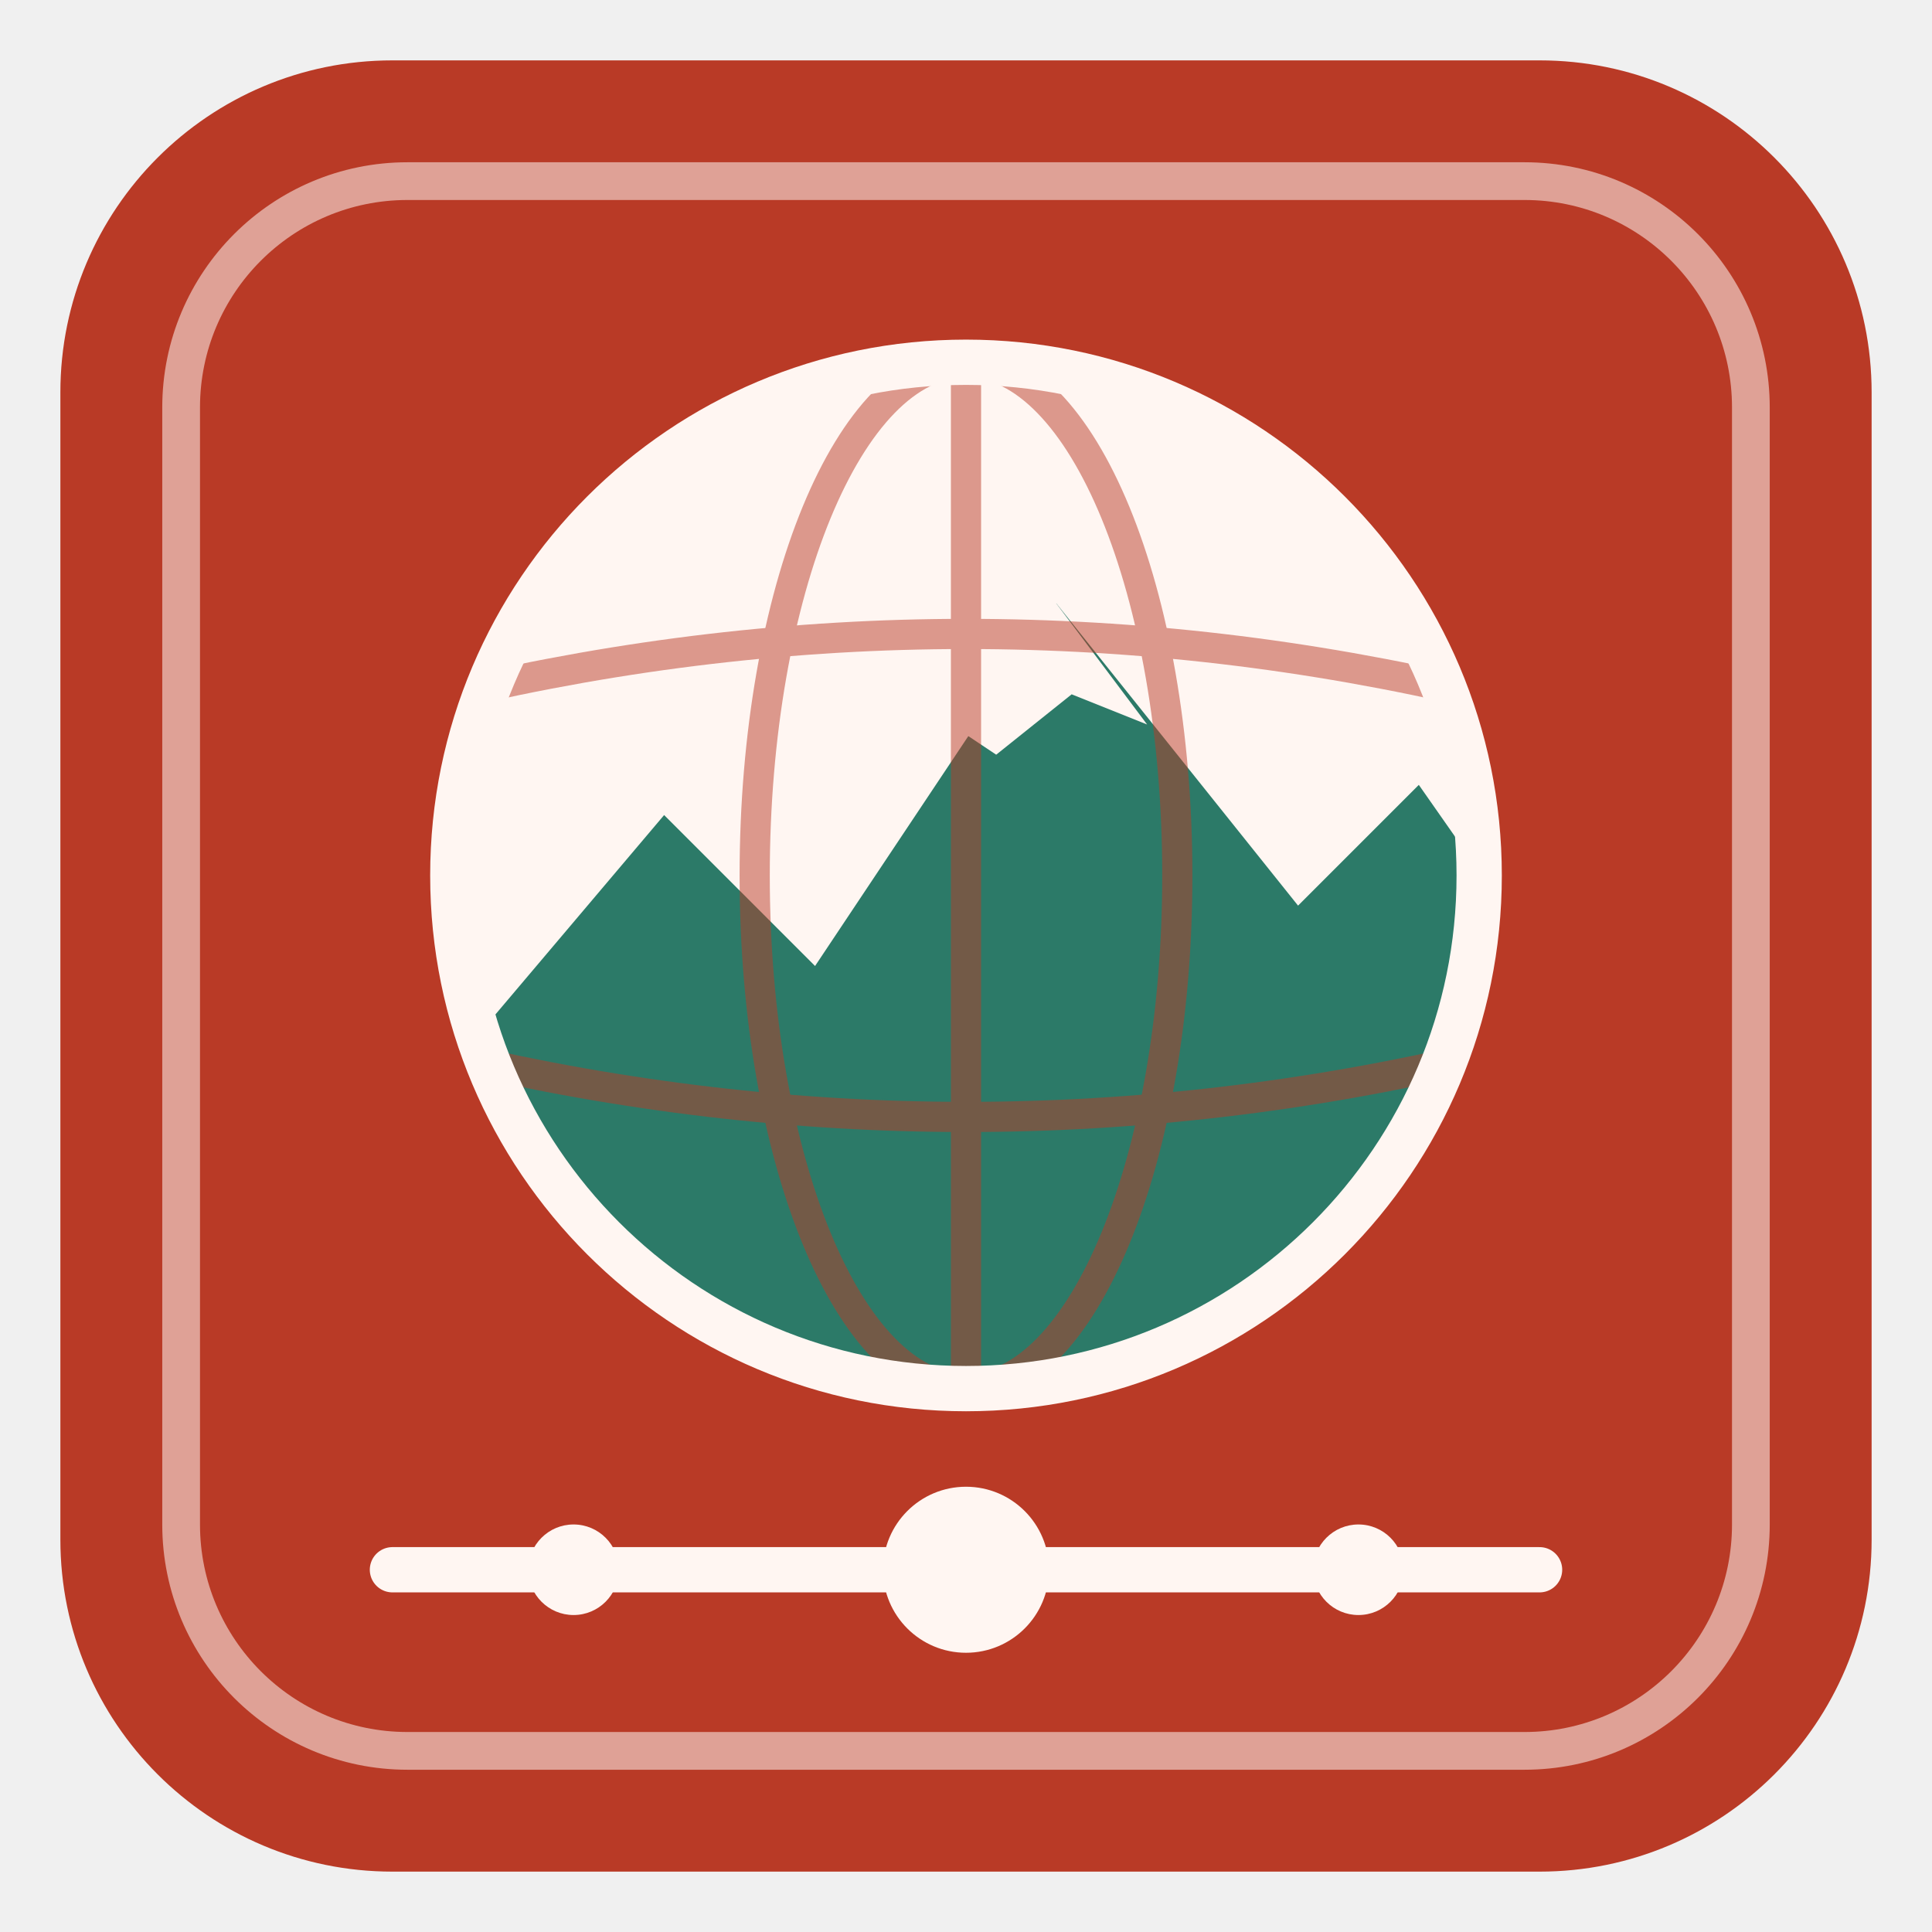
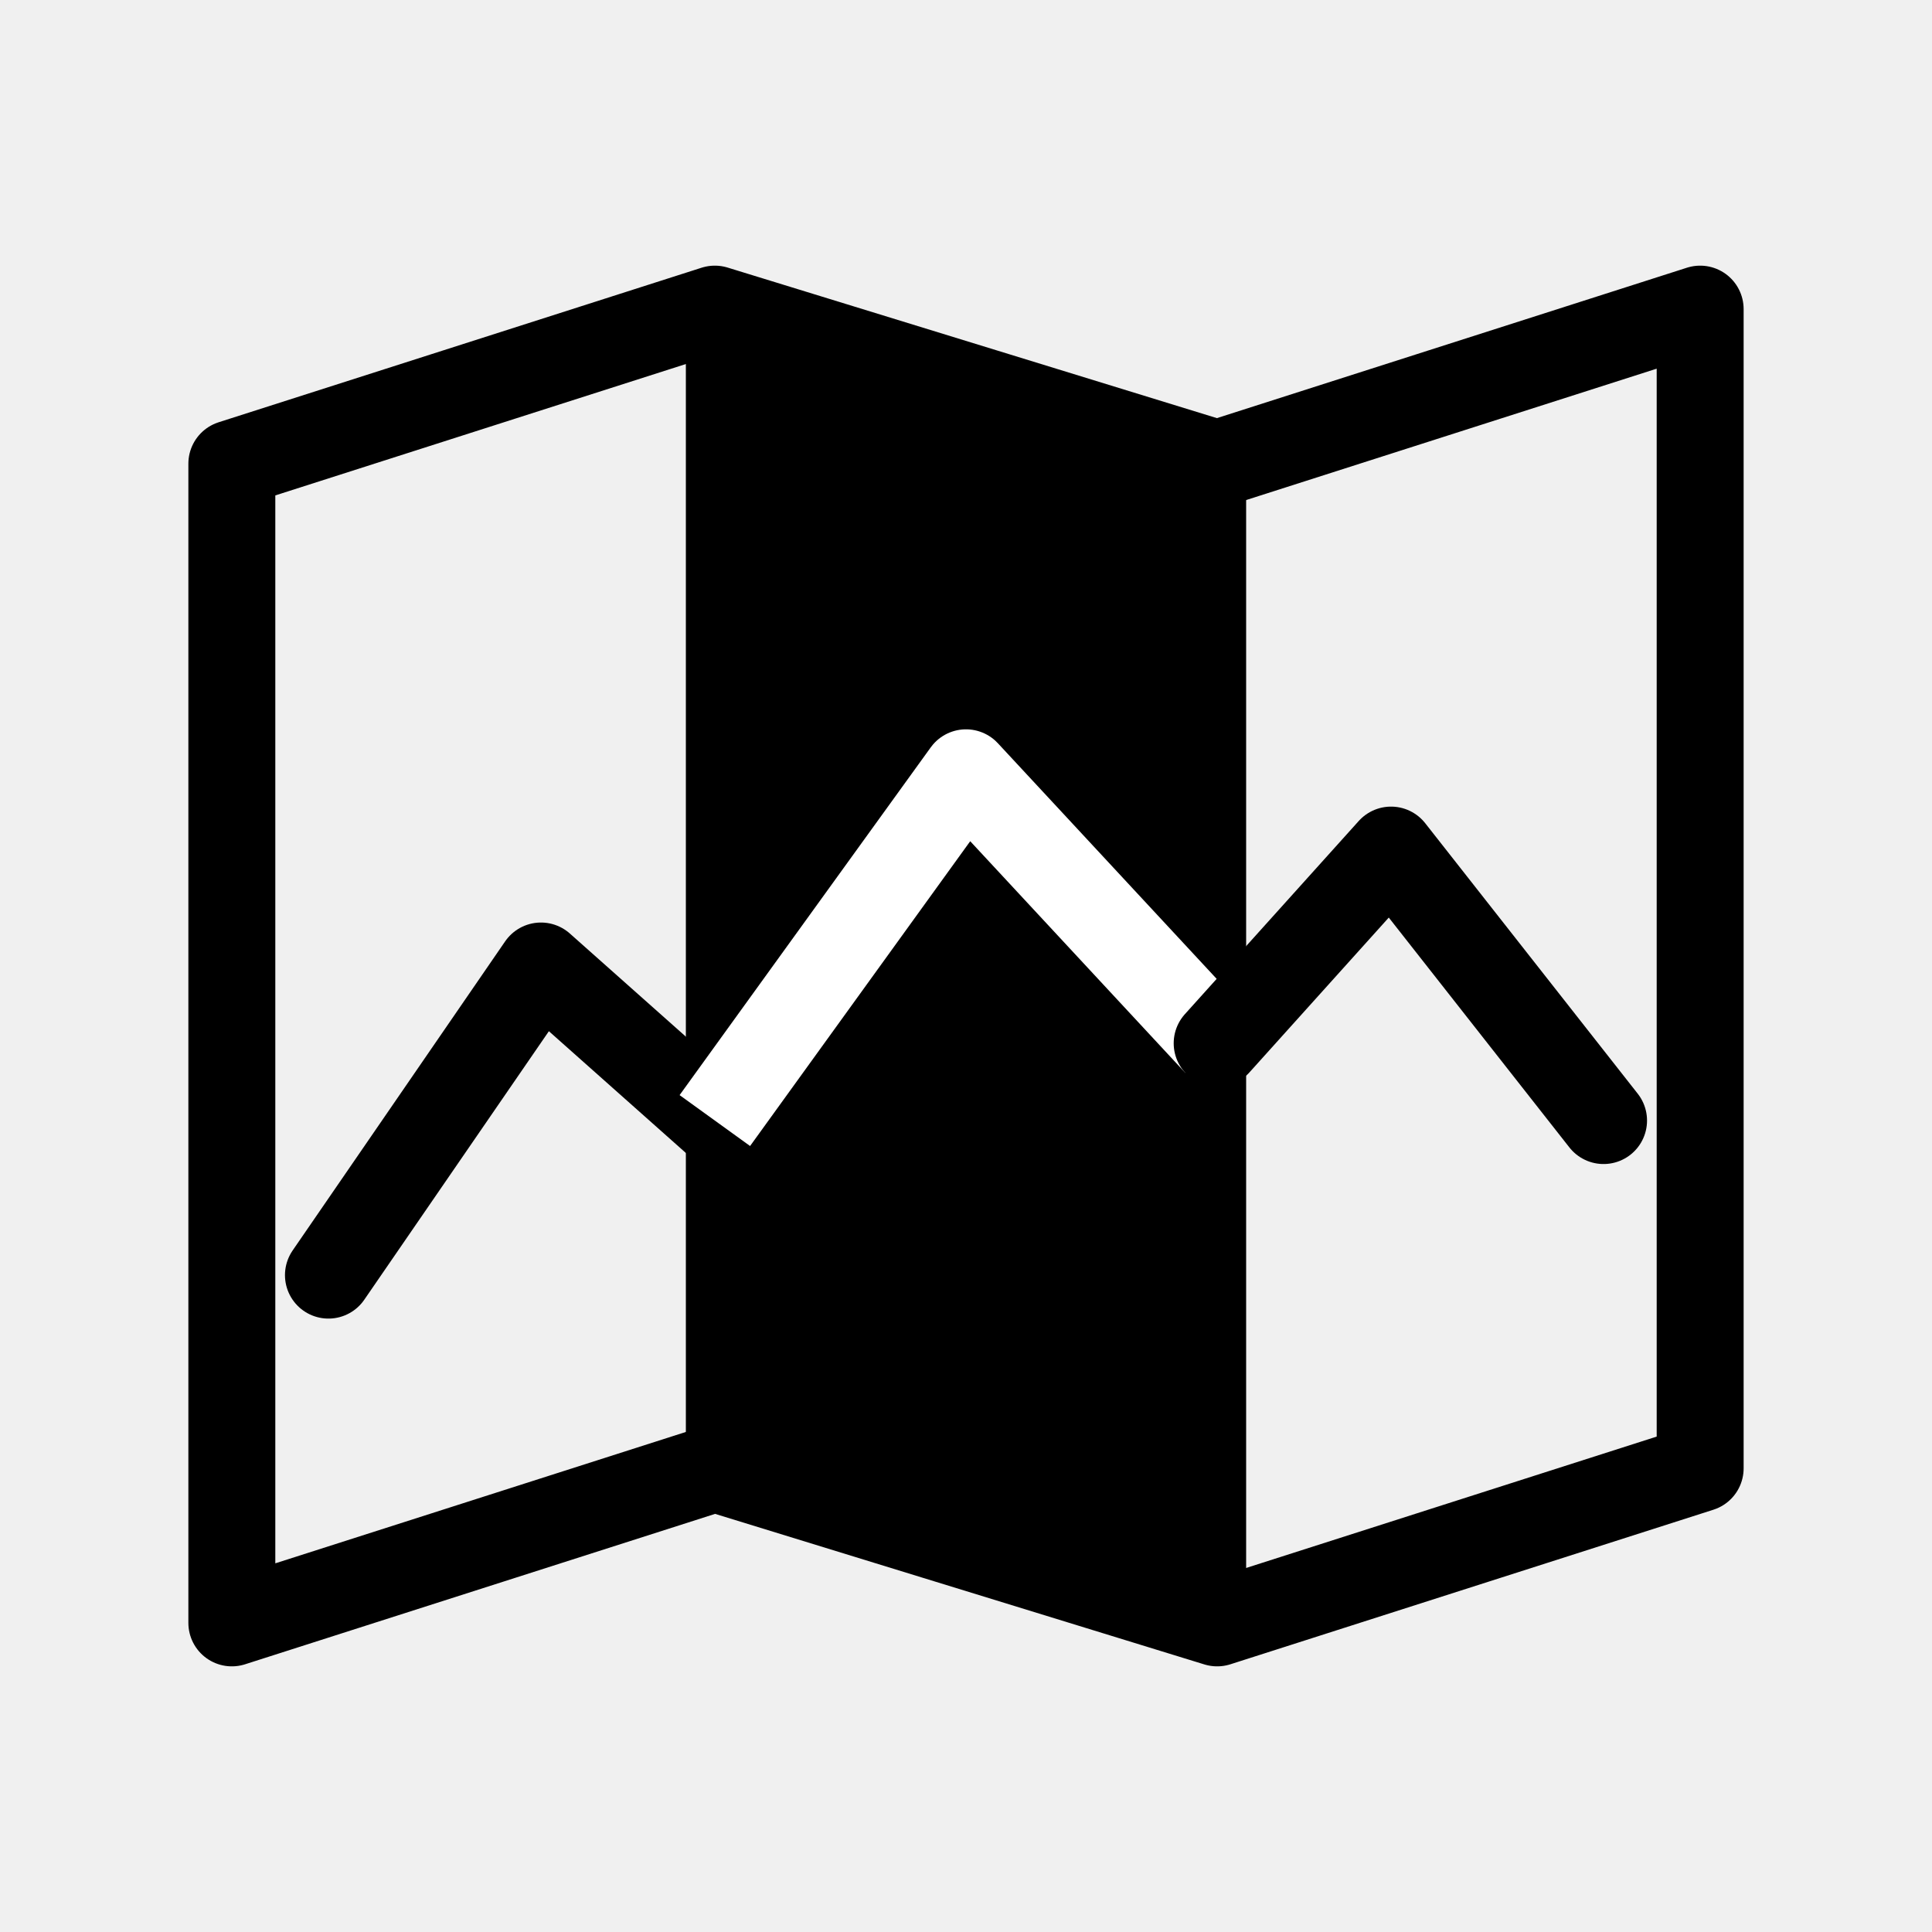
- <svg xmlns="http://www.w3.org/2000/svg" viewBox="0 0 128 128" role="img" aria-label="Atlas">
-   <rect x="4" y="4" width="120" height="120" rx="22" fill="#b93a26" />
-   <rect x="12" y="12" width="104" height="104" rx="15" fill="none" stroke="#fff6f2" stroke-width="2.5" opacity="0.55" />
-   <defs>
-     <clipPath id="g">
-       <circle cx="64" cy="58" r="34" />
-     </clipPath>
-   </defs>
-   <circle cx="64" cy="58" r="34" fill="#fff6f2" />
-   <g clip-path="url(#g)">
-     <path d="M22 80 L44 54 L54 64 L70 40 L86 60 L94 52 L108 72 L108 96 L22 96 Z" fill="#2c7a68" />
-     <path d="M60 46 L70 40 L76 48 L71 46 L66 50 Z" fill="#fff6f2" />
-     <g fill="none" stroke="#b93a26" stroke-width="2" opacity="0.5">
-       <ellipse cx="64" cy="58" rx="14" ry="34" />
-       <line x1="64" y1="24" x2="64" y2="92" />
-       <path d="M30 46 Q64 38 98 46" />
-       <path d="M30 70 Q64 78 98 70" />
-     </g>
-   </g>
-   <circle cx="64" cy="58" r="34" fill="none" stroke="#fff6f2" stroke-width="3" />
-   <line x1="26" y1="104" x2="102" y2="104" stroke="#fff6f2" stroke-width="3" stroke-linecap="round" />
-   <g fill="#fff6f2">
-     <circle cx="38" cy="104" r="3" />
-     <circle cx="64" cy="104" r="5.5" />
-     <circle cx="90" cy="104" r="3" />
-   </g>
+ <svg xmlns="http://www.w3.org/2000/svg" viewBox="0 0 100 100" role="img" aria-label="Folded map">
+   <path d="M12 24L37 16L63 24L88 16V76L63 84L37 76L12 84Z" fill="none" stroke="#000" stroke-width="4.5" stroke-linejoin="round" />
+   <path d="M37 16V76M63 24V84" stroke="#000" stroke-width="3" />
+   <path d="M37 16L63 24V84L37 76Z" fill="#000" />
+   <path d="M17 66L28 50L37 58" fill="none" stroke="#000" stroke-width="4.5" stroke-linejoin="round" stroke-linecap="round" />
+   <path d="M37 58L50 40L63 54" fill="none" stroke="#fff" stroke-width="4.5" stroke-linejoin="round" />
+   <path d="M63 54L72 44L83 58" fill="none" stroke="#000" stroke-width="4.5" stroke-linejoin="round" stroke-linecap="round" />
</svg>
